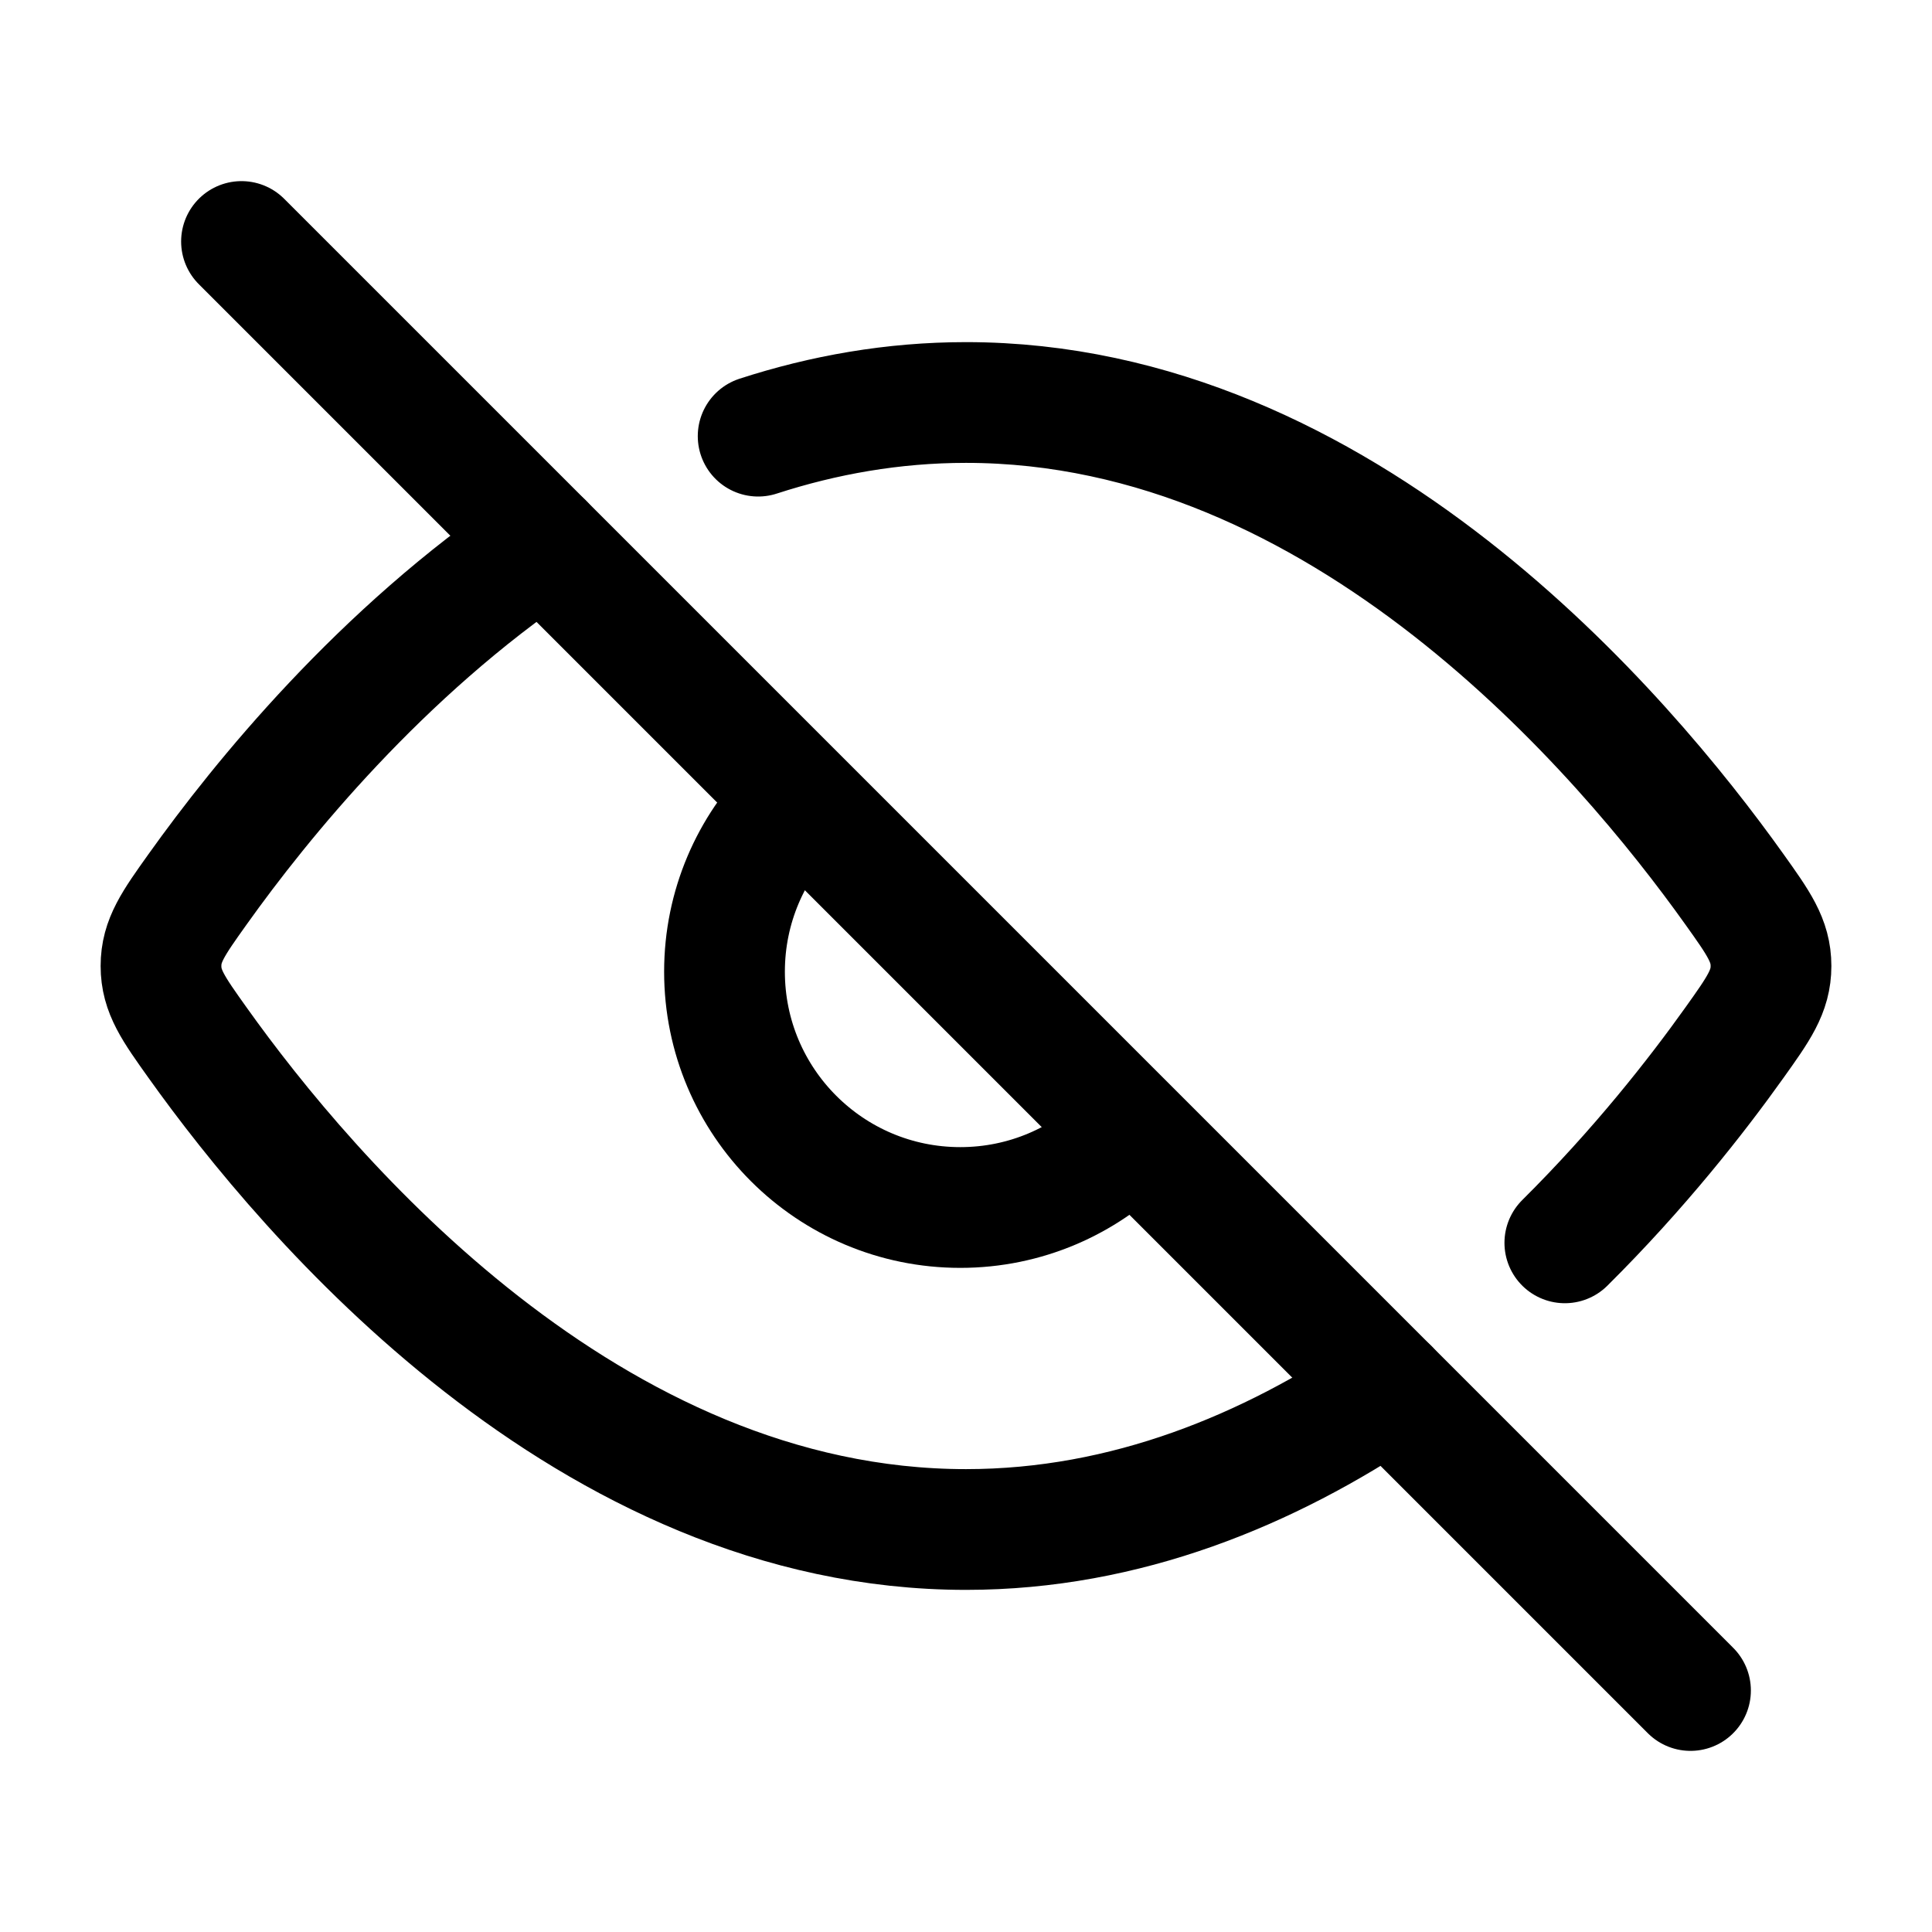
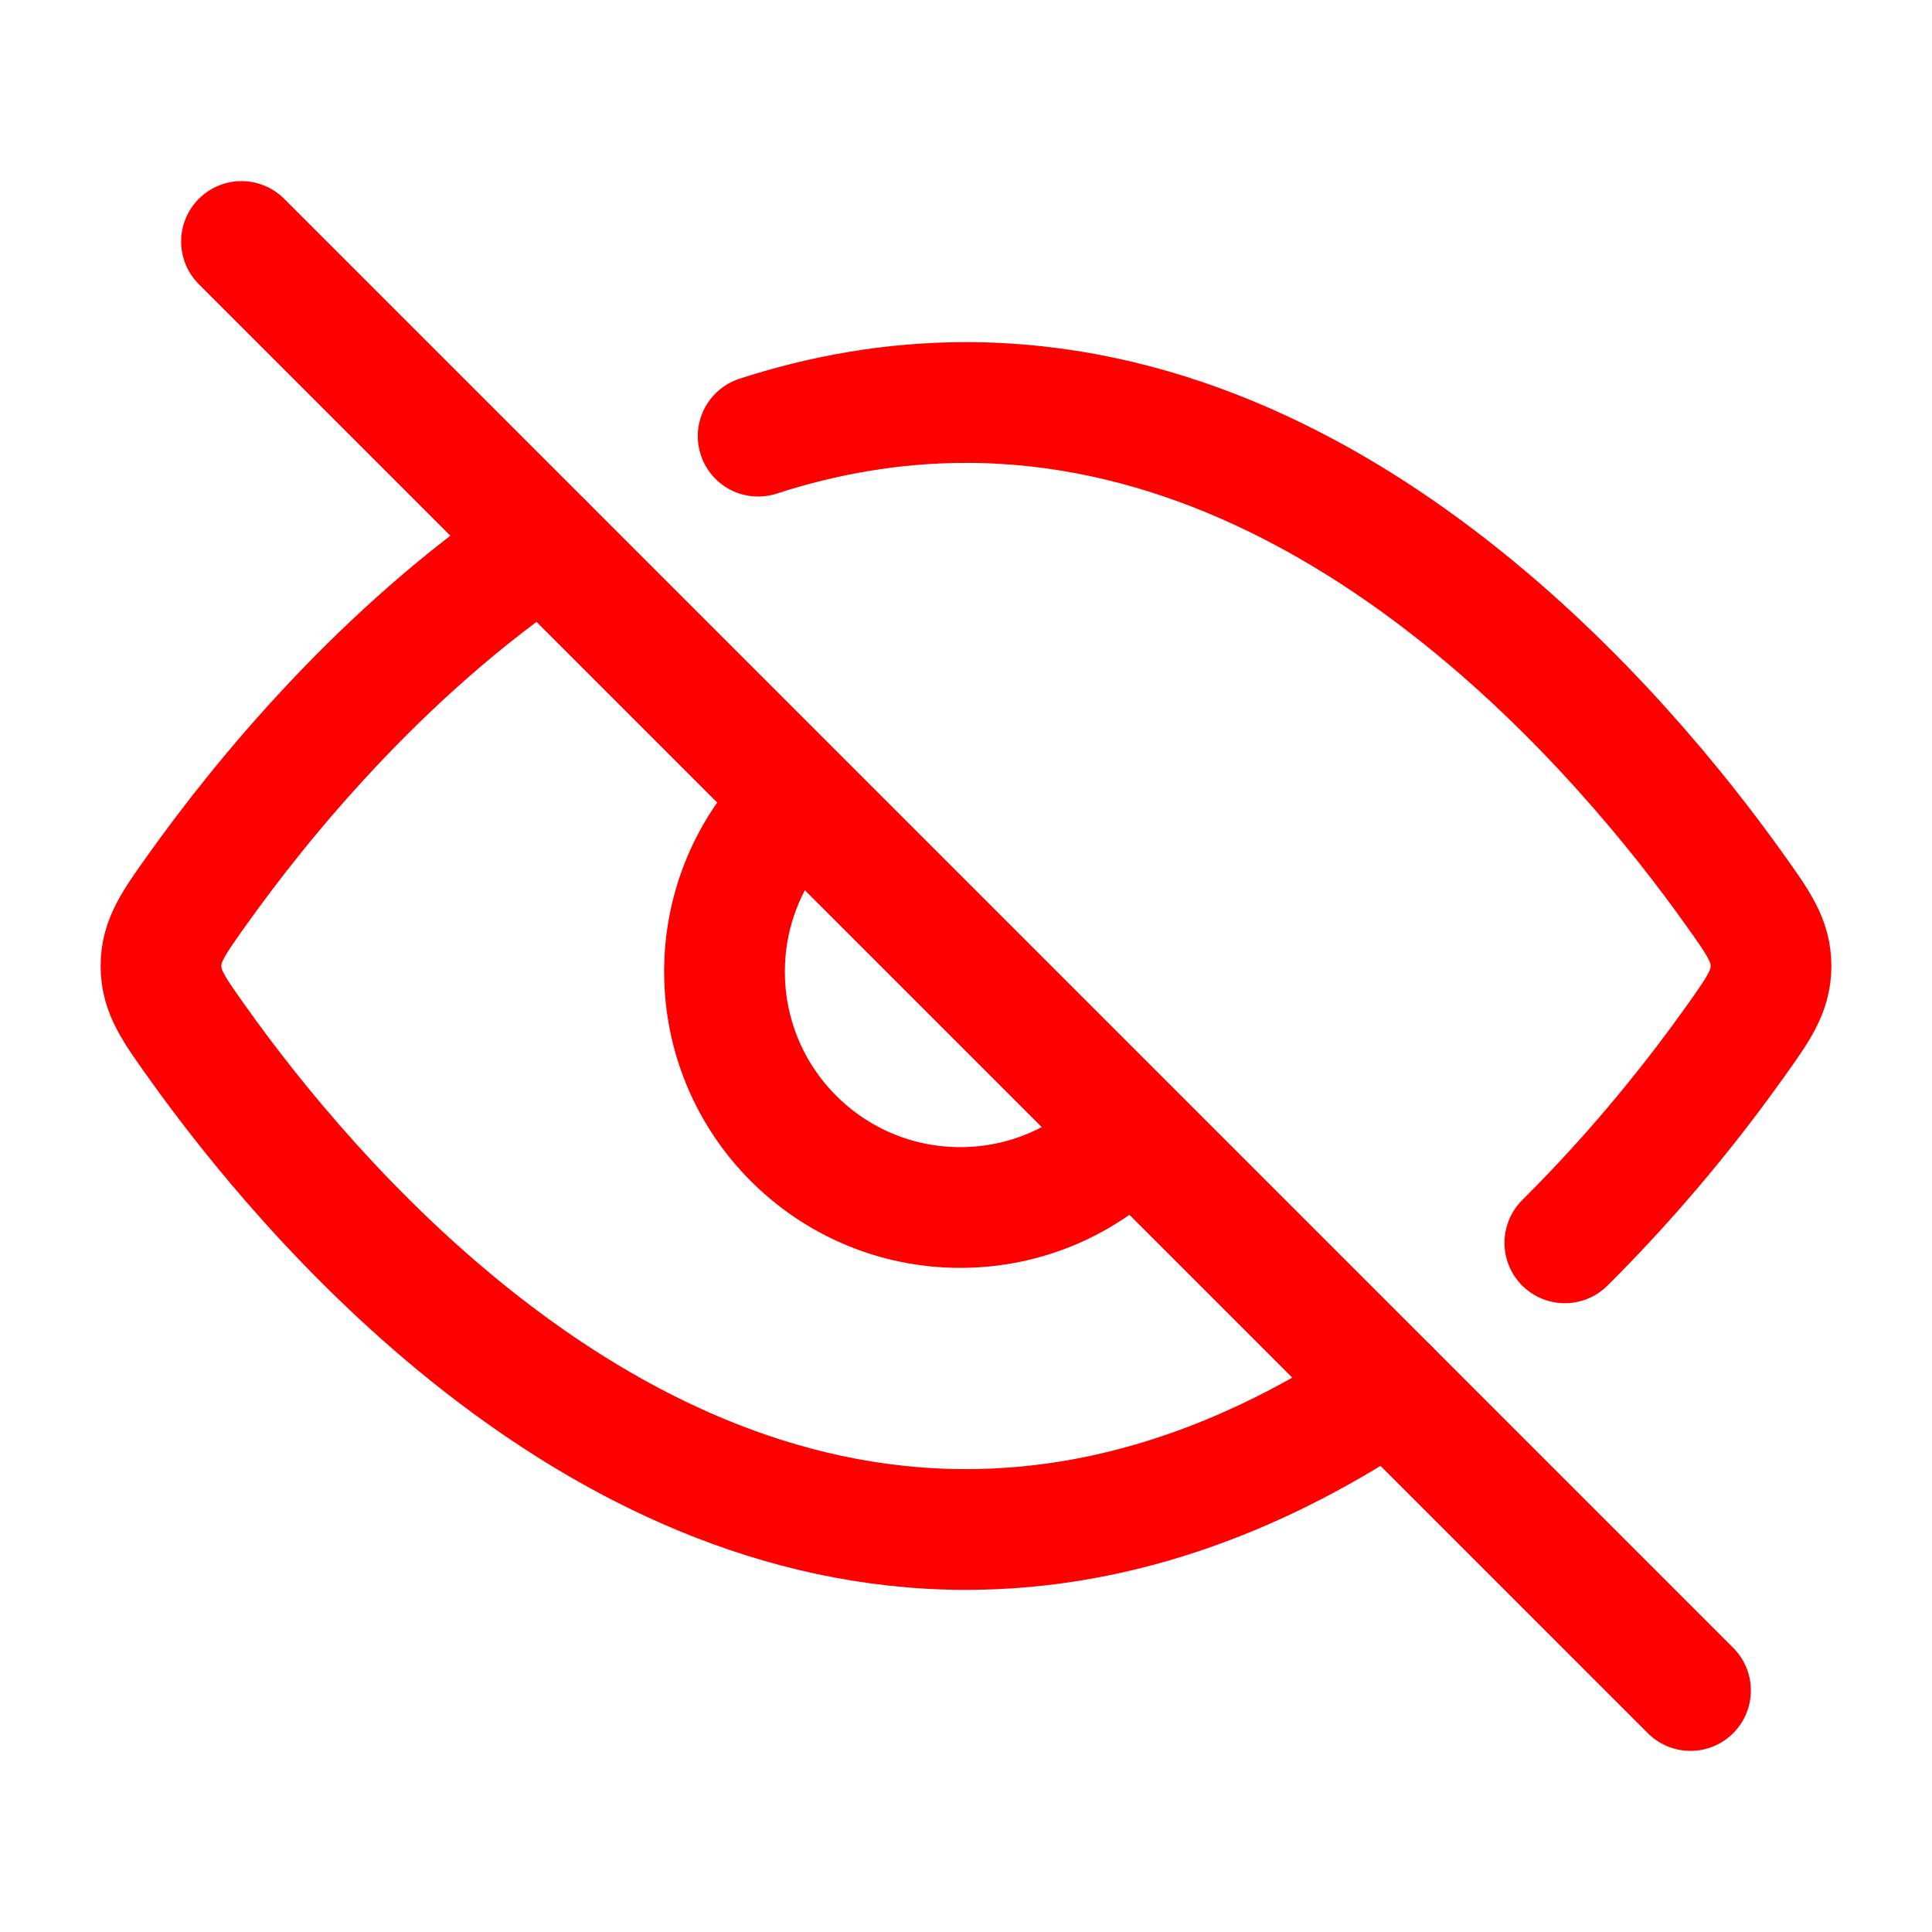
- <svg xmlns="http://www.w3.org/2000/svg" viewBox="0 0 24 24" width="24" height="24" color="#000000" fill="none">
+ <svg xmlns="http://www.w3.org/2000/svg" viewBox="0 0 24 24" width="24" height="24" color="red" fill="none">
  <path d="M19.439 15.439C20.364 14.521 21.078 13.609 21.544 12.955C21.848 12.529 22 12.316 22 12C22 11.684 21.848 11.471 21.544 11.045C20.178 9.129 16.689 5 12 5C11.092 5 10.229 5.155 9.418 5.418M6.747 6.747C4.731 8.107 3.242 9.943 2.456 11.045C2.152 11.471 2 11.684 2 12C2 12.316 2.152 12.529 2.456 12.955C3.822 14.871 7.311 19 12 19C13.991 19 15.765 18.256 17.253 17.253" stroke="currentColor" stroke-width="1.5" stroke-linecap="round" stroke-linejoin="round" />
  <path d="M9.858 10C9.328 10.53 9 11.262 9 12.071C9 13.689 10.311 15 11.929 15C12.738 15 13.47 14.672 14 14.142" stroke="currentColor" stroke-width="1.5" stroke-linecap="round" />
  <path d="M3 3L21 21" stroke="currentColor" stroke-width="1.5" stroke-linecap="round" stroke-linejoin="round" />
</svg>
